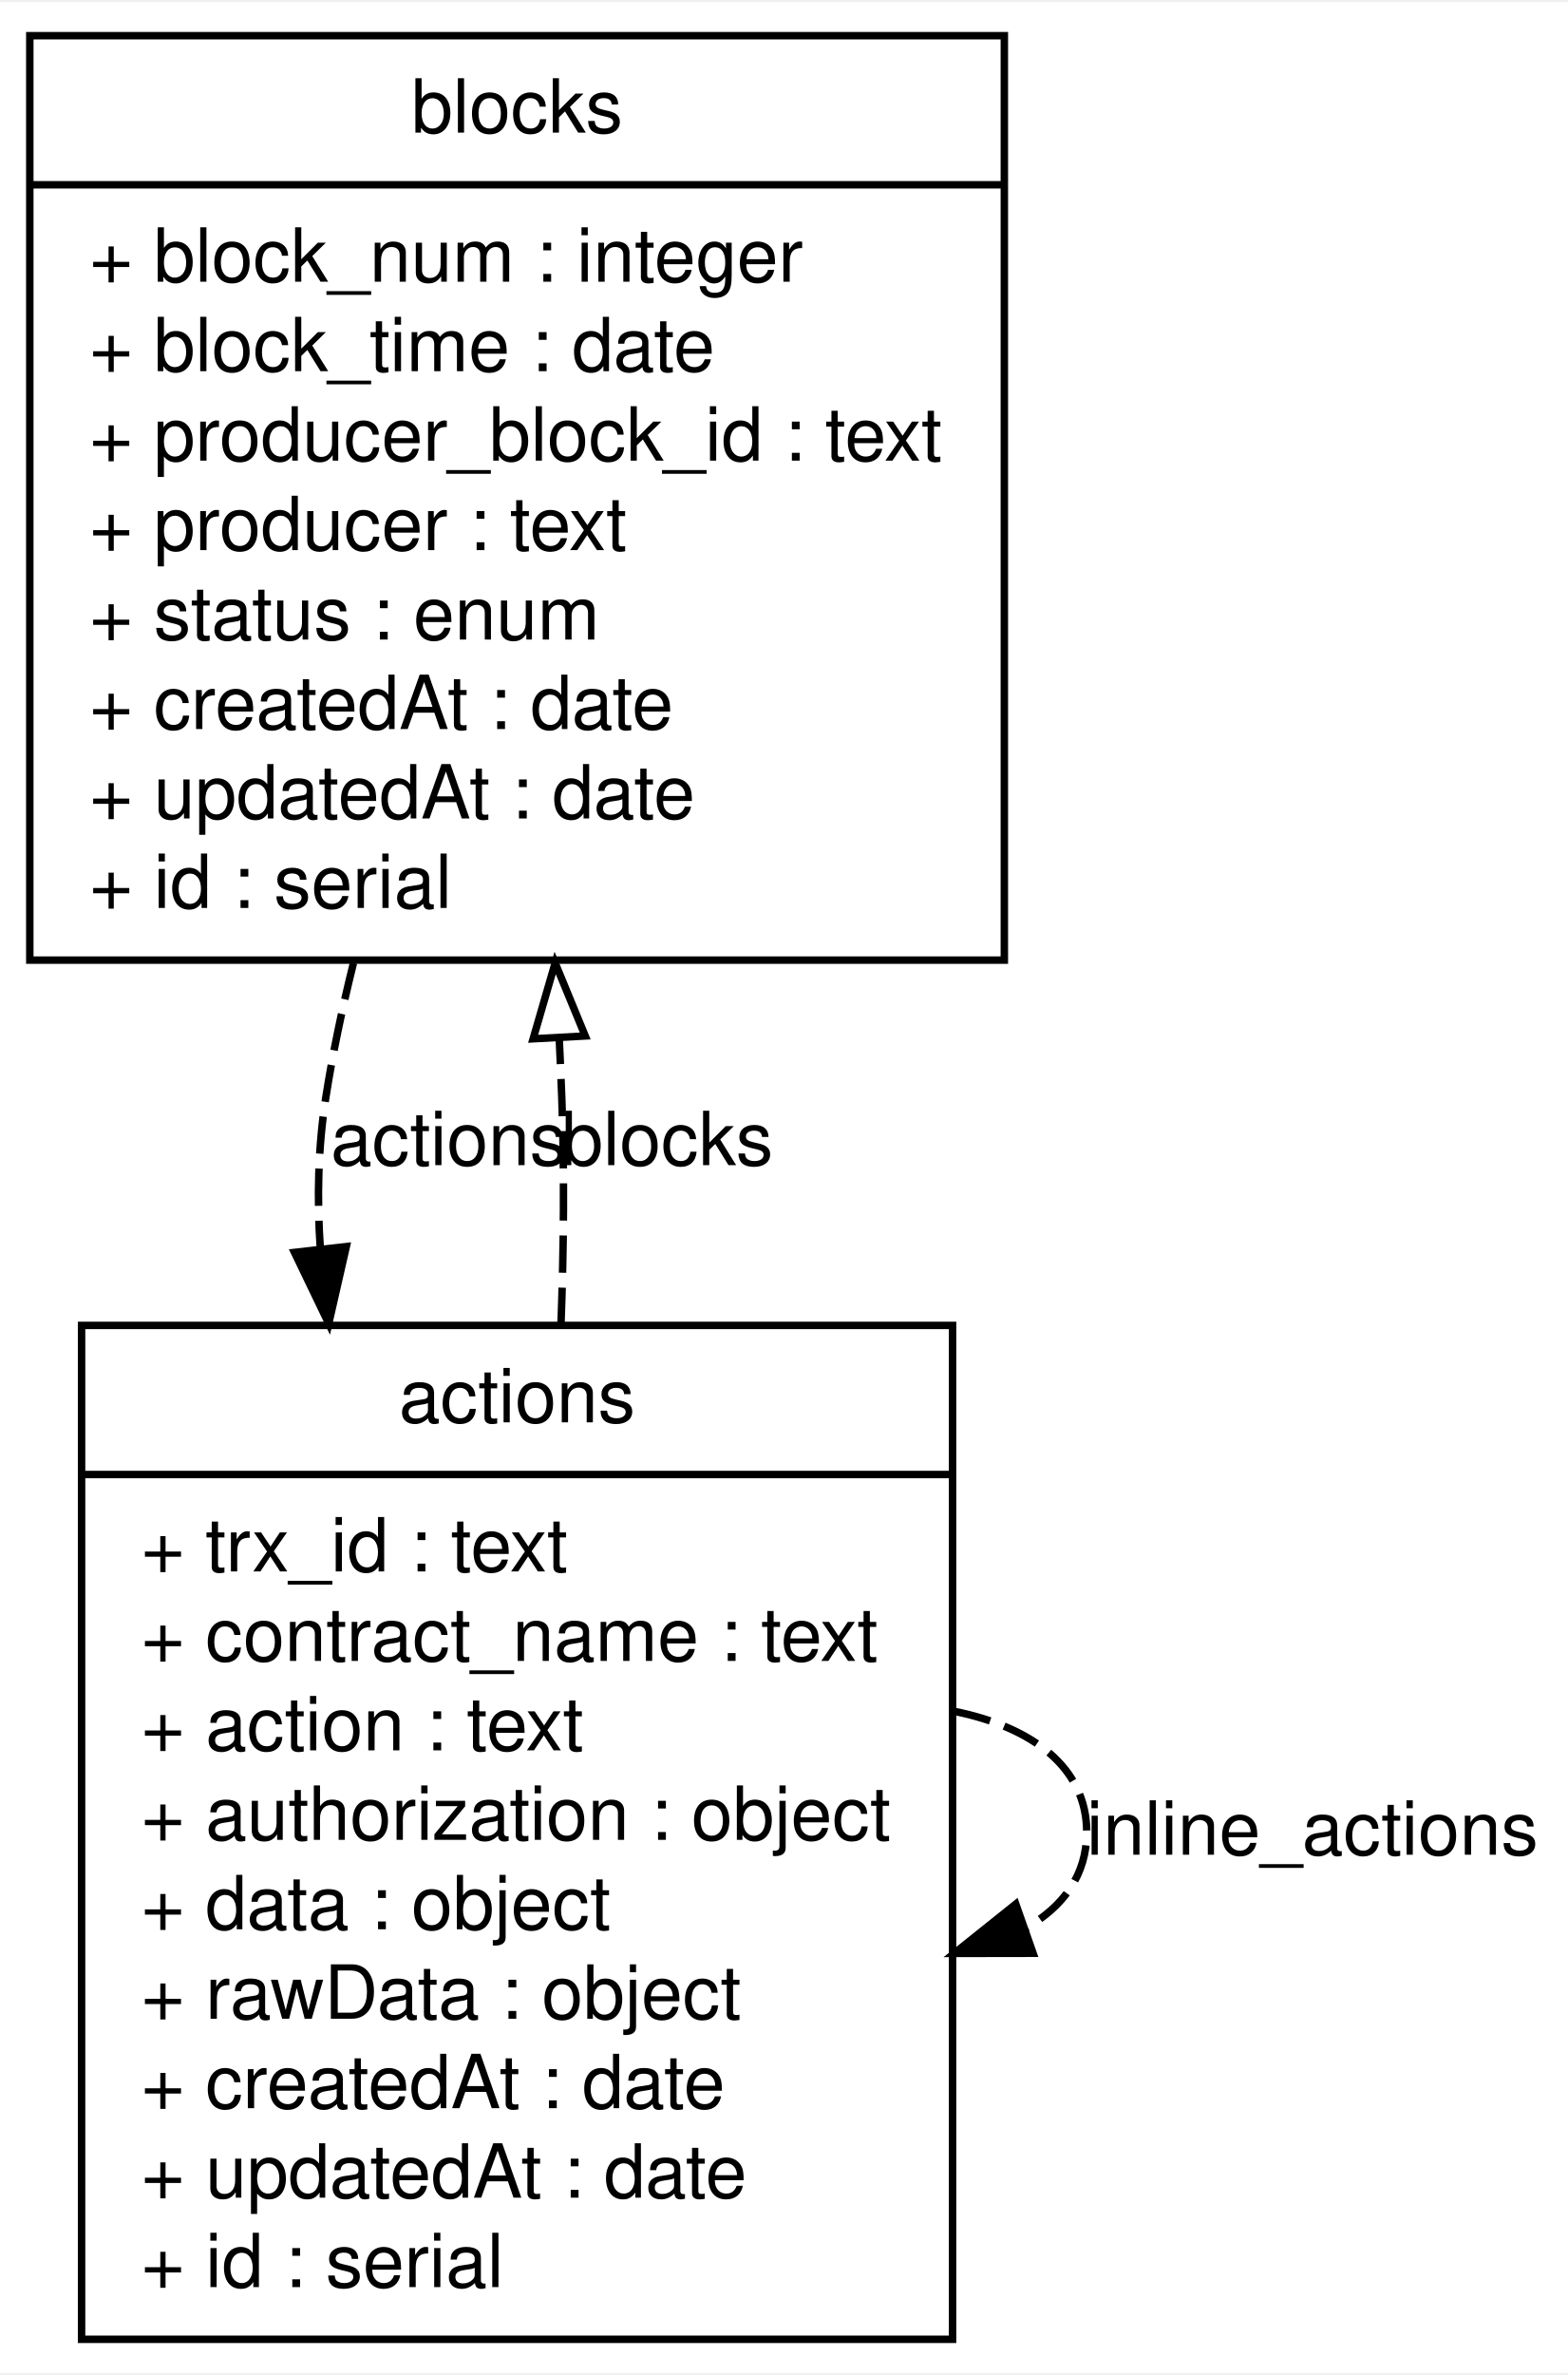
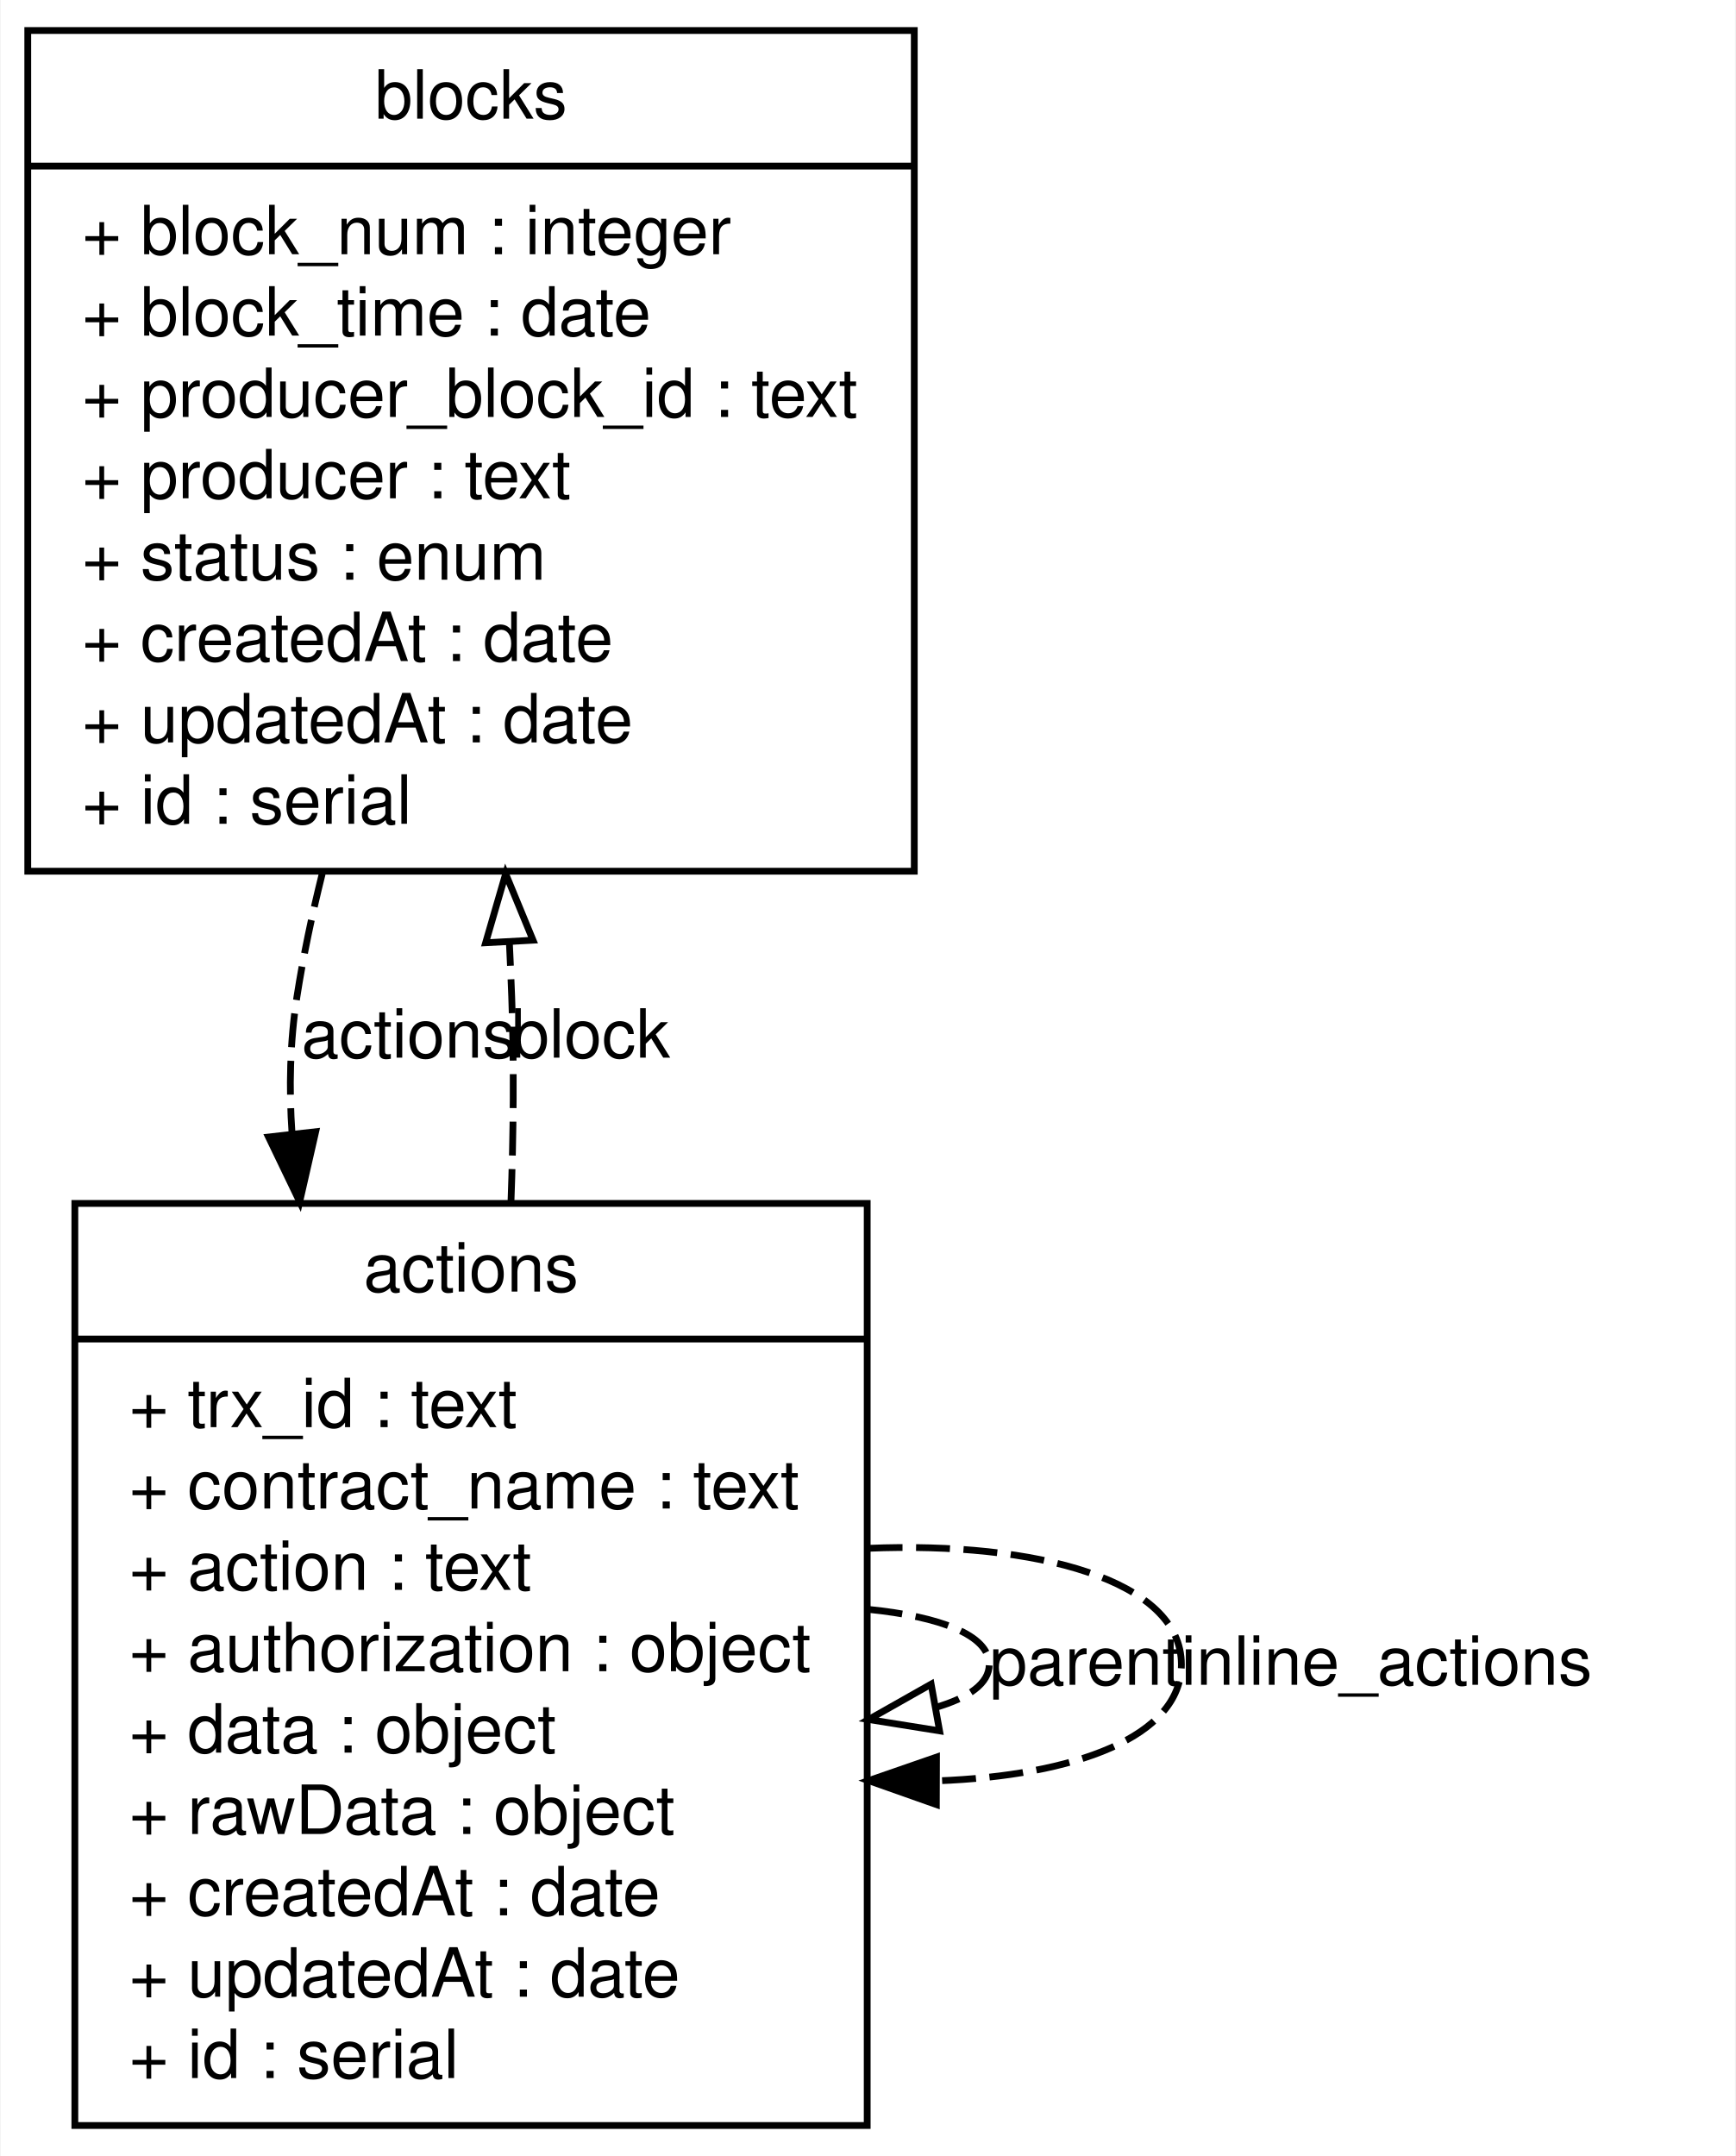
- <svg xmlns="http://www.w3.org/2000/svg" xmlns:xlink="http://www.w3.org/1999/xlink" width="210pt" height="318pt" viewBox="0.00 0.00 210.38 318.00">
+ <svg xmlns="http://www.w3.org/2000/svg" xmlns:xlink="http://www.w3.org/1999/xlink" width="256pt" height="318pt" viewBox="0.00 0.00 255.81 318.00">
  <g id="graph0" class="graph" transform="scale(1 1) rotate(0) translate(4 314)">
-     <polygon fill="#ffffff" stroke="transparent" points="-4,4 -4,-314 206.381,-314 206.381,4 -4,4" />
+     <polygon fill="#ffffff" stroke="transparent" points="-4,4 -4,-314 251.813,-314 251.813,4 -4,4" />
    <g id="node1" class="node">
      <g id="a_node1">
        <a xlink:title="blocks">
          <polygon fill="#ffffff" stroke="#000000" points="0,-185.5 0,-309.5 130.758,-309.5 130.758,-185.5 0,-185.5" />
          <text text-anchor="middle" x="65.379" y="-296.5" font-family="Helvetica,sans-Serif" font-size="10.00" fill="#000000">blocks</text>
          <polyline fill="none" stroke="#000000" points="0,-289.5 130.758,-289.5 " />
          <text text-anchor="start" x="8" y="-276.5" font-family="Helvetica,sans-Serif" font-size="10.00" fill="#000000">+ block_num : integer</text>
          <text text-anchor="start" x="8" y="-264.5" font-family="Helvetica,sans-Serif" font-size="10.00" fill="#000000">+ block_time : date</text>
          <text text-anchor="start" x="8" y="-252.5" font-family="Helvetica,sans-Serif" font-size="10.00" fill="#000000">+ producer_block_id : text</text>
          <text text-anchor="start" x="8" y="-240.5" font-family="Helvetica,sans-Serif" font-size="10.00" fill="#000000">+ producer : text</text>
          <text text-anchor="start" x="8" y="-228.5" font-family="Helvetica,sans-Serif" font-size="10.00" fill="#000000">+ status : enum</text>
          <text text-anchor="start" x="8" y="-216.5" font-family="Helvetica,sans-Serif" font-size="10.00" fill="#000000">+ createdAt : date</text>
          <text text-anchor="start" x="8" y="-204.5" font-family="Helvetica,sans-Serif" font-size="10.00" fill="#000000">+ updatedAt : date</text>
          <text text-anchor="start" x="8" y="-192.5" font-family="Helvetica,sans-Serif" font-size="10.00" fill="#000000">+ id : serial</text>
        </a>
      </g>
    </g>
    <g id="node2" class="node">
      <g id="a_node2">
        <a xlink:title="actions">
          <polygon fill="#ffffff" stroke="#000000" points="6.945,-.5 6.945,-136.5 123.813,-136.5 123.813,-.5 6.945,-.5" />
          <text text-anchor="middle" x="65.379" y="-123.5" font-family="Helvetica,sans-Serif" font-size="10.00" fill="#000000">actions</text>
          <polyline fill="none" stroke="#000000" points="6.945,-116.5 123.813,-116.5 " />
          <text text-anchor="start" x="14.945" y="-103.5" font-family="Helvetica,sans-Serif" font-size="10.00" fill="#000000">+ trx_id : text</text>
          <text text-anchor="start" x="14.945" y="-91.5" font-family="Helvetica,sans-Serif" font-size="10.00" fill="#000000">+ contract_name : text</text>
          <text text-anchor="start" x="14.945" y="-79.5" font-family="Helvetica,sans-Serif" font-size="10.00" fill="#000000">+ action : text</text>
          <text text-anchor="start" x="14.945" y="-67.5" font-family="Helvetica,sans-Serif" font-size="10.00" fill="#000000">+ authorization : object</text>
          <text text-anchor="start" x="14.945" y="-55.5" font-family="Helvetica,sans-Serif" font-size="10.00" fill="#000000">+ data : object</text>
          <text text-anchor="start" x="14.945" y="-43.5" font-family="Helvetica,sans-Serif" font-size="10.00" fill="#000000">+ rawData : object</text>
          <text text-anchor="start" x="14.945" y="-31.5" font-family="Helvetica,sans-Serif" font-size="10.00" fill="#000000">+ createdAt : date</text>
          <text text-anchor="start" x="14.945" y="-19.5" font-family="Helvetica,sans-Serif" font-size="10.00" fill="#000000">+ updatedAt : date</text>
          <text text-anchor="start" x="14.945" y="-7.5" font-family="Helvetica,sans-Serif" font-size="10.00" fill="#000000">+ id : serial</text>
        </a>
      </g>
    </g>
    <g id="edge1" class="edge">
      <path fill="none" stroke="#000000" stroke-dasharray="5,2" d="M43.426,-185.108C41.916,-179.047 40.629,-172.943 39.704,-167 38.672,-160.371 38.511,-153.543 38.985,-146.719" />
      <polygon fill="#000000" stroke="#000000" points="42.467,-147.078 40.107,-136.749 35.511,-146.295 42.467,-147.078" />
      <text text-anchor="middle" x="56.217" y="-158" font-family="Helvetica,sans-Serif" font-size="10.00" fill="#000000">actions</text>
    </g>
-     <g id="edge3" class="edge">
+     <g id="edge4" class="edge">
      <path fill="none" stroke="#000000" stroke-dasharray="5,2" d="M71.268,-136.568C71.644,-146.764 71.745,-157.156 71.379,-167 71.28,-169.665 71.162,-172.379 71.029,-175.12" />
      <polygon fill="none" stroke="#000000" points="67.534,-174.946 70.489,-185.12 74.524,-175.324 67.534,-174.946" />
-       <text text-anchor="middle" x="85.547" y="-158" font-family="Helvetica,sans-Serif" font-size="10.00" fill="#000000">blocks</text>
+       <text text-anchor="middle" x="83.047" y="-158" font-family="Helvetica,sans-Serif" font-size="10.00" fill="#000000">block</text>
    </g>
    <g id="edge2" class="edge">
-       <path fill="none" stroke="#000000" stroke-dasharray="5,2" d="M124.024,-84.738C134.497,-82.628 141.813,-77.215 141.813,-68.5 141.813,-62.781 138.662,-58.484 133.536,-55.609" />
-       <polygon fill="#000000" stroke="#000000" points="134.619,-52.279 124.024,-52.262 132.295,-58.883 134.619,-52.279" />
-       <text text-anchor="middle" x="172.097" y="-65.5" font-family="Helvetica,sans-Serif" font-size="10.00" fill="#000000">inline_actions</text>
+       <path fill="none" stroke="#000000" stroke-dasharray="5,2" d="M124.024,-76.619C134.497,-75.564 141.813,-72.857 141.813,-68.5 141.813,-65.709 138.811,-63.595 133.899,-62.158" />
+       <polygon fill="none" stroke="#000000" points="134.486,-58.708 124.024,-60.381 133.245,-65.597 134.486,-58.708" />
+       <text text-anchor="middle" x="155.985" y="-65.5" font-family="Helvetica,sans-Serif" font-size="10.00" fill="#000000">parent</text>
+     </g>
+     <g id="edge3" class="edge">
+       <path fill="none" stroke="#000000" stroke-dasharray="5,2" d="M124.023,-85.634C148.702,-86.655 170.157,-80.943 170.157,-68.5 170.157,-57.806 154.312,-52.085 134.192,-51.335" />
+       <polygon fill="#000000" stroke="#000000" points="134.012,-47.835 124.023,-51.366 134.034,-54.835 134.012,-47.835" />
+       <text text-anchor="middle" x="200.441" y="-65.5" font-family="Helvetica,sans-Serif" font-size="10.00" fill="#000000">inline_actions</text>
    </g>
  </g>
</svg>
